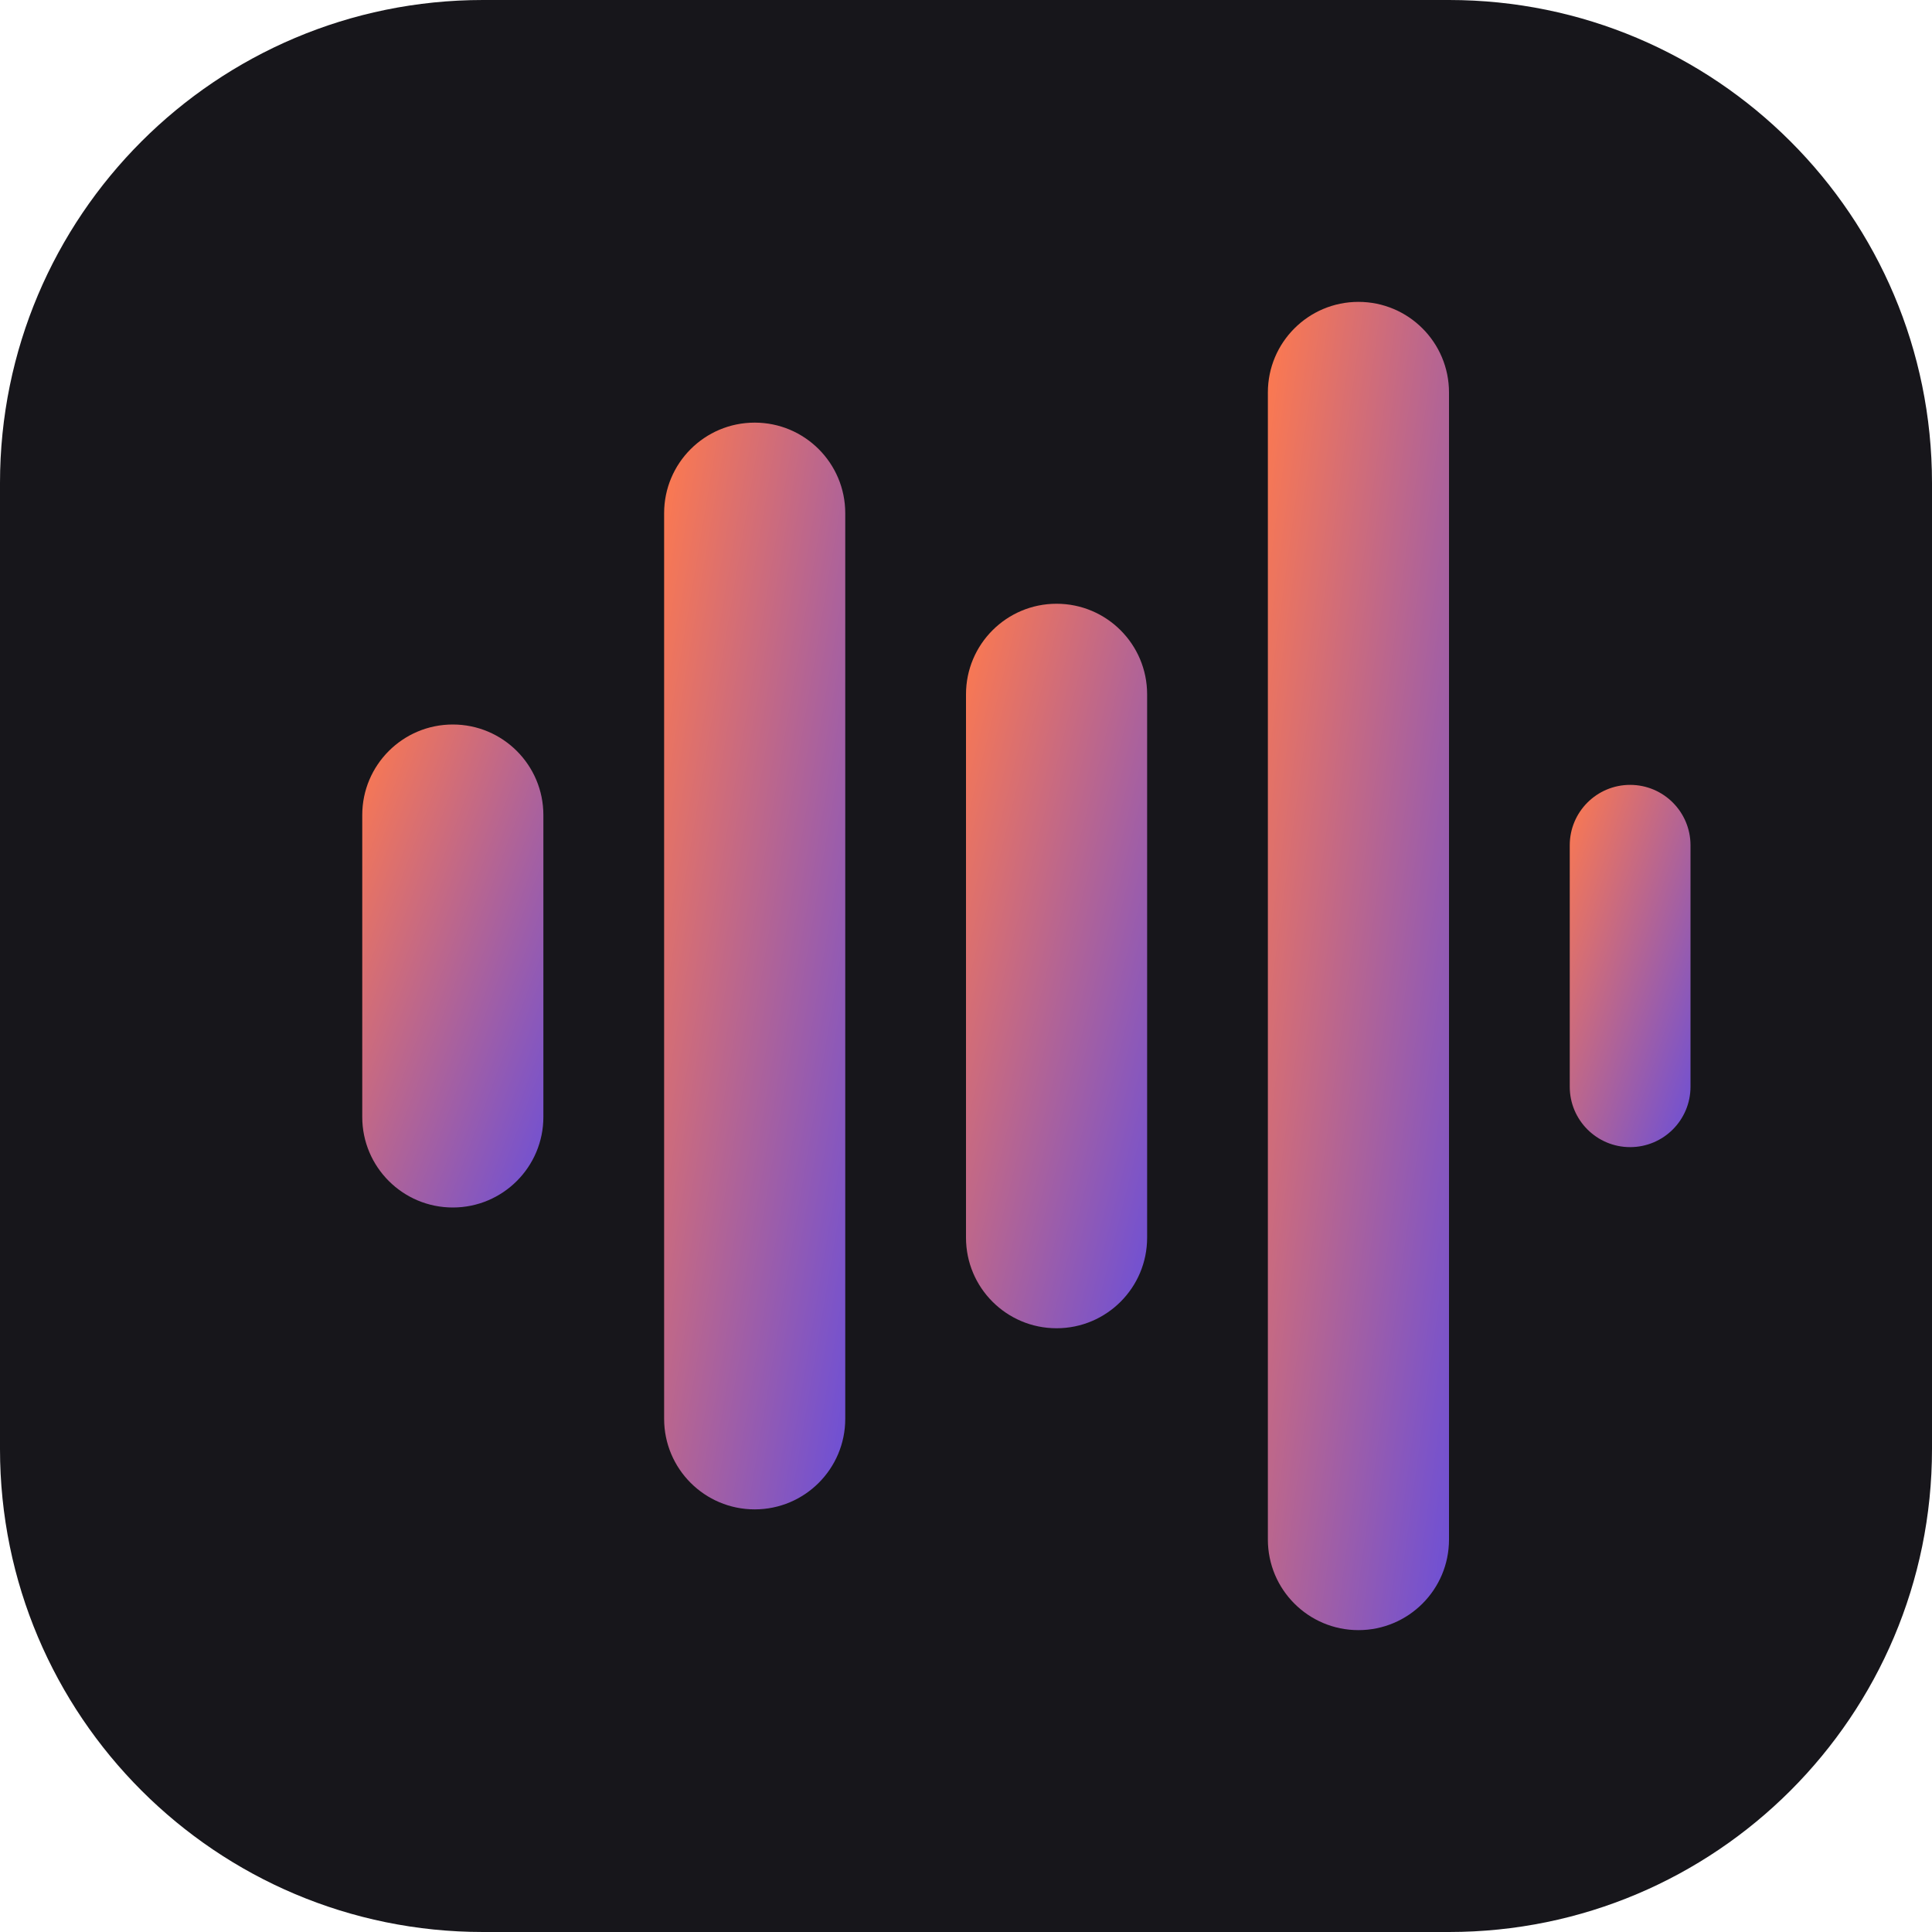
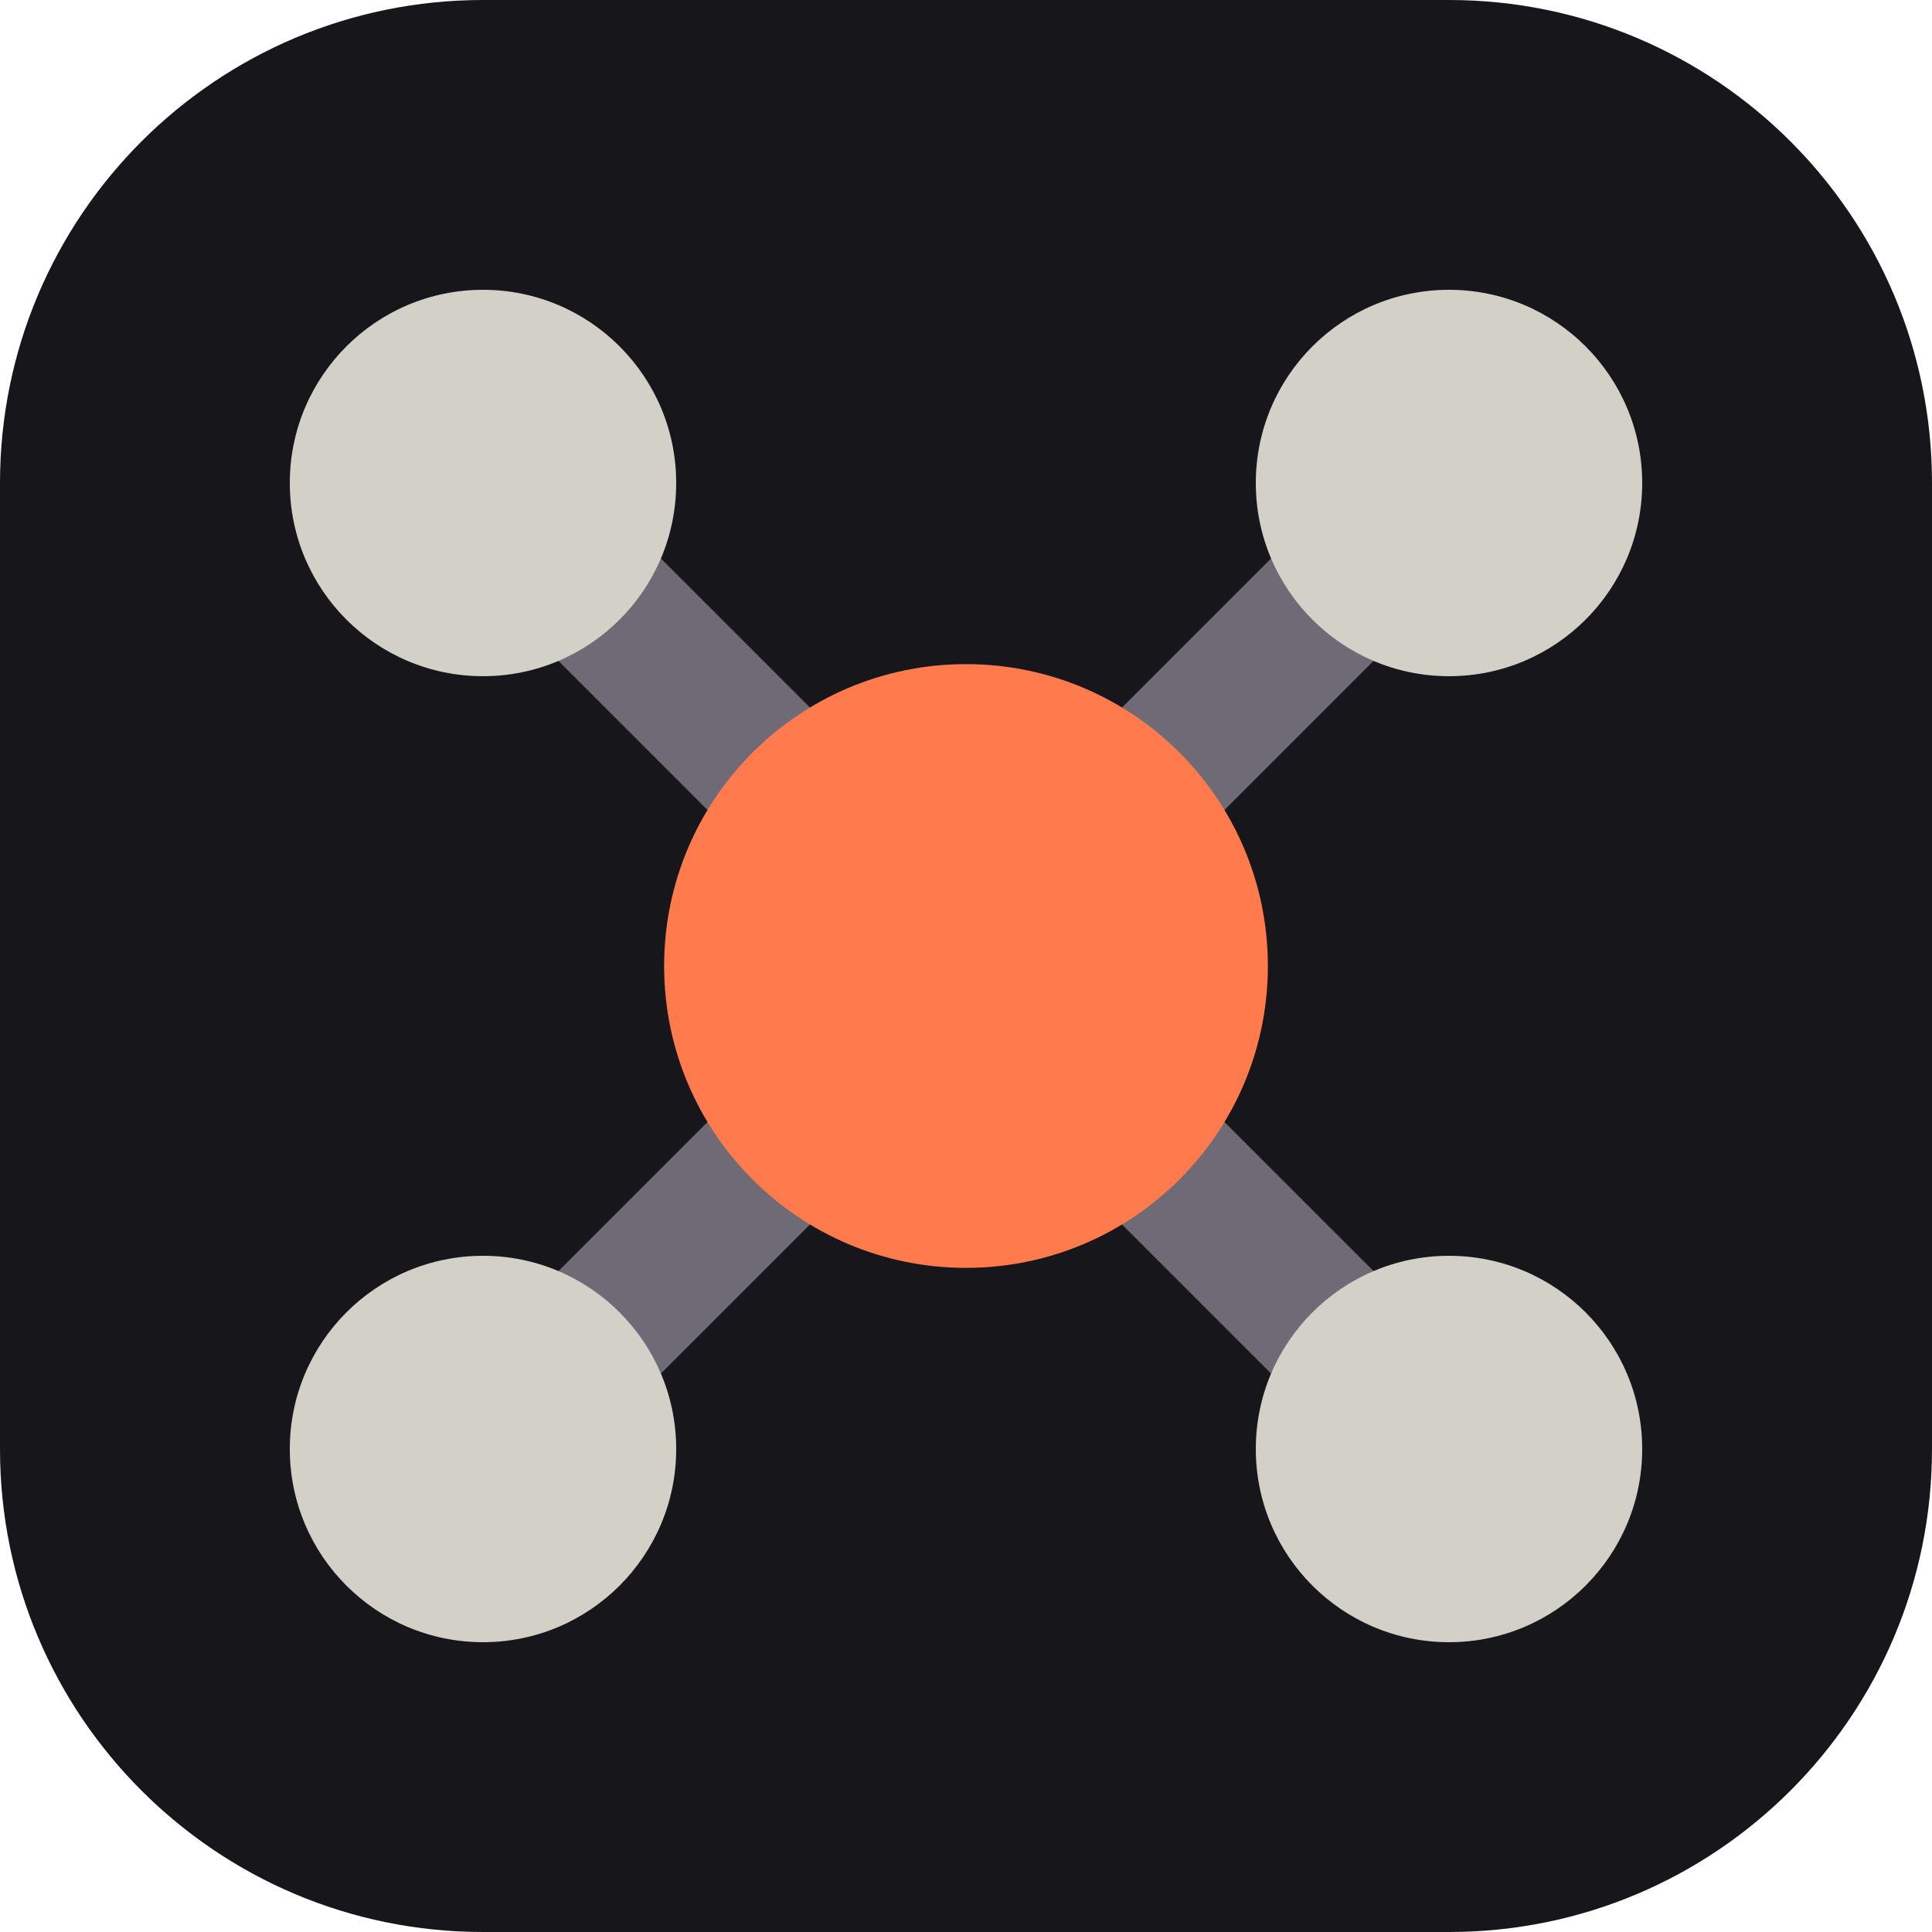
<svg xmlns="http://www.w3.org/2000/svg" viewBox="0 0 32 32">
-   <defs>
-     <linearGradient id="g" x1="0" y1="0" x2="1" y2="1">
-       <stop offset="0" stop-color="#ff7a4d" />
-       <stop offset="1" stop-color="#6b4fd8" />
-     </linearGradient>
-   </defs>
  <rect width="32" height="32" rx="8" fill="#17161b" />
-   <g fill="url(#g)">
-     <rect x="6" y="12" width="3" height="8" rx="1.5" />
-     <rect x="11" y="7" width="3" height="18" rx="1.5" />
-     <rect x="16" y="10" width="3" height="12" rx="1.5" />
-     <rect x="21" y="5" width="3" height="22" rx="1.5" />
-     <rect x="26" y="13" width="2" height="6" rx="1" />
+   <g stroke="#6e6b76" stroke-width="2.4" stroke-linecap="round">
+     <line x1="8" y1="8" x2="24" y2="24" />
+     <line x1="24" y1="8" x2="8" y2="24" />
  </g>
+   <g fill="#d3d0c7">
+     <circle cx="8" cy="8" r="3.2" />
+     <circle cx="24" cy="8" r="3.2" />
+     <circle cx="8" cy="24" r="3.2" />
+     <circle cx="24" cy="24" r="3.2" />
+   </g>
+   <circle cx="16" cy="16" r="5" fill="#ff7a4d" />
</svg>
